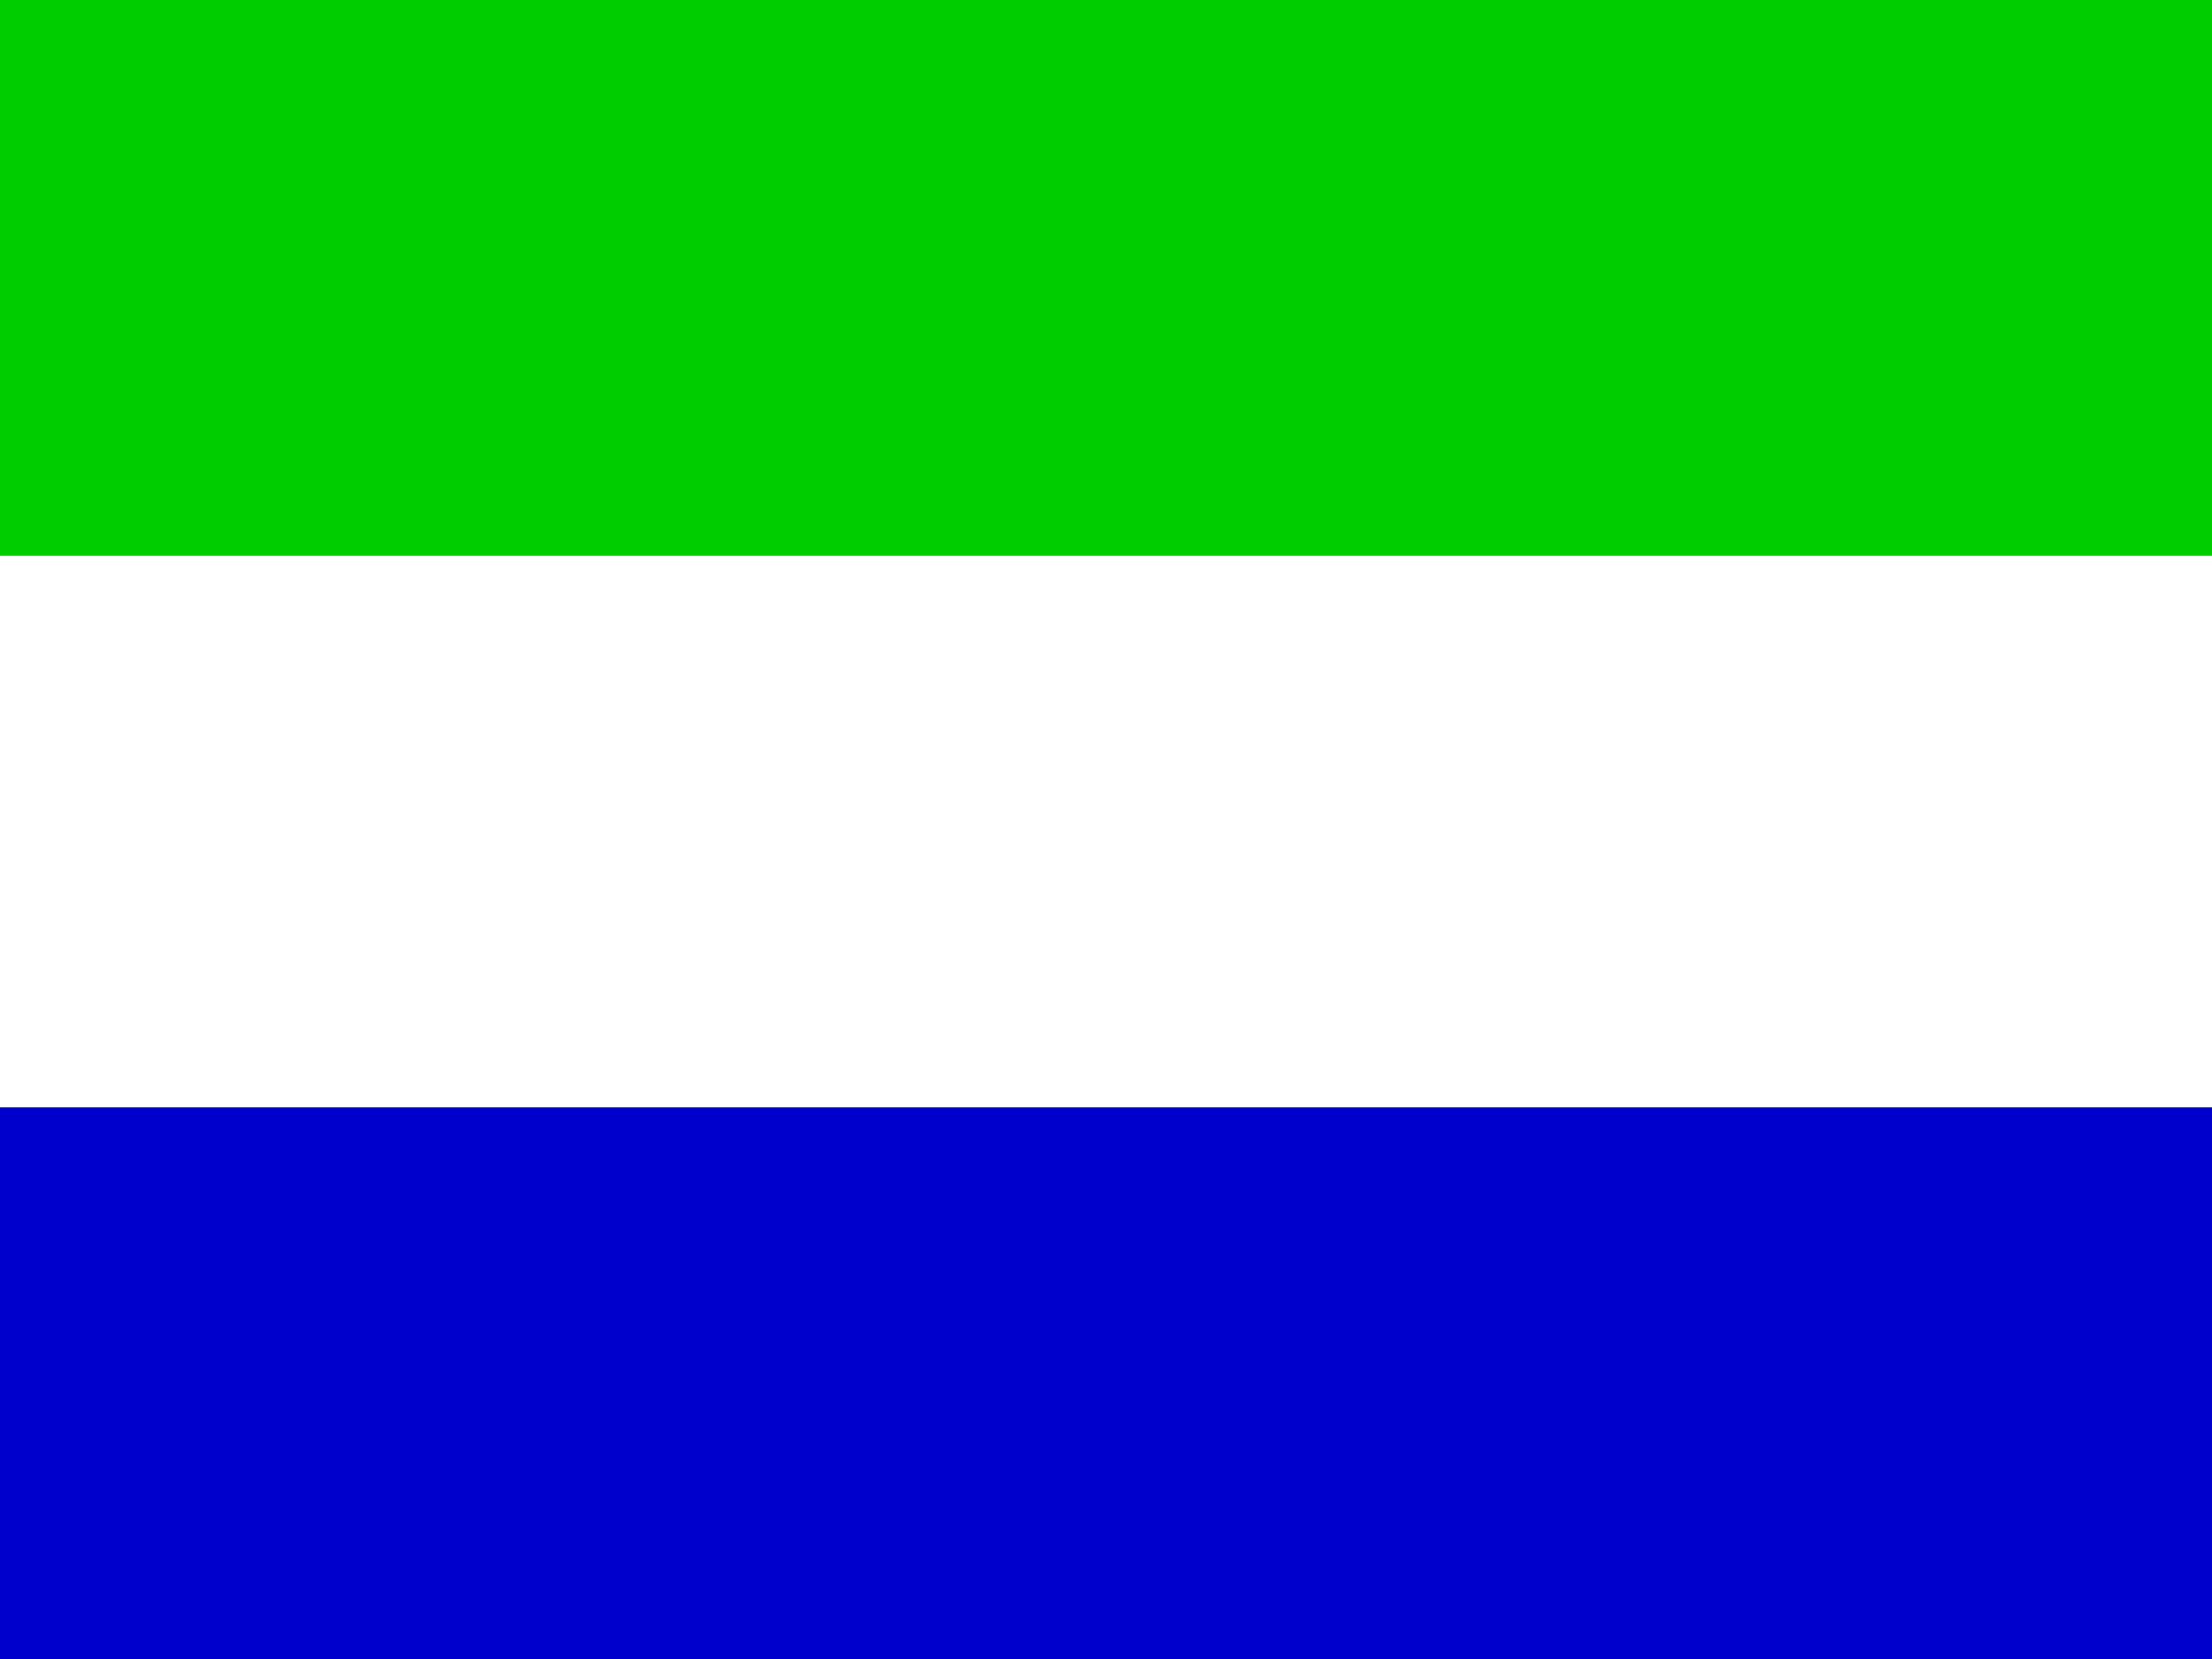
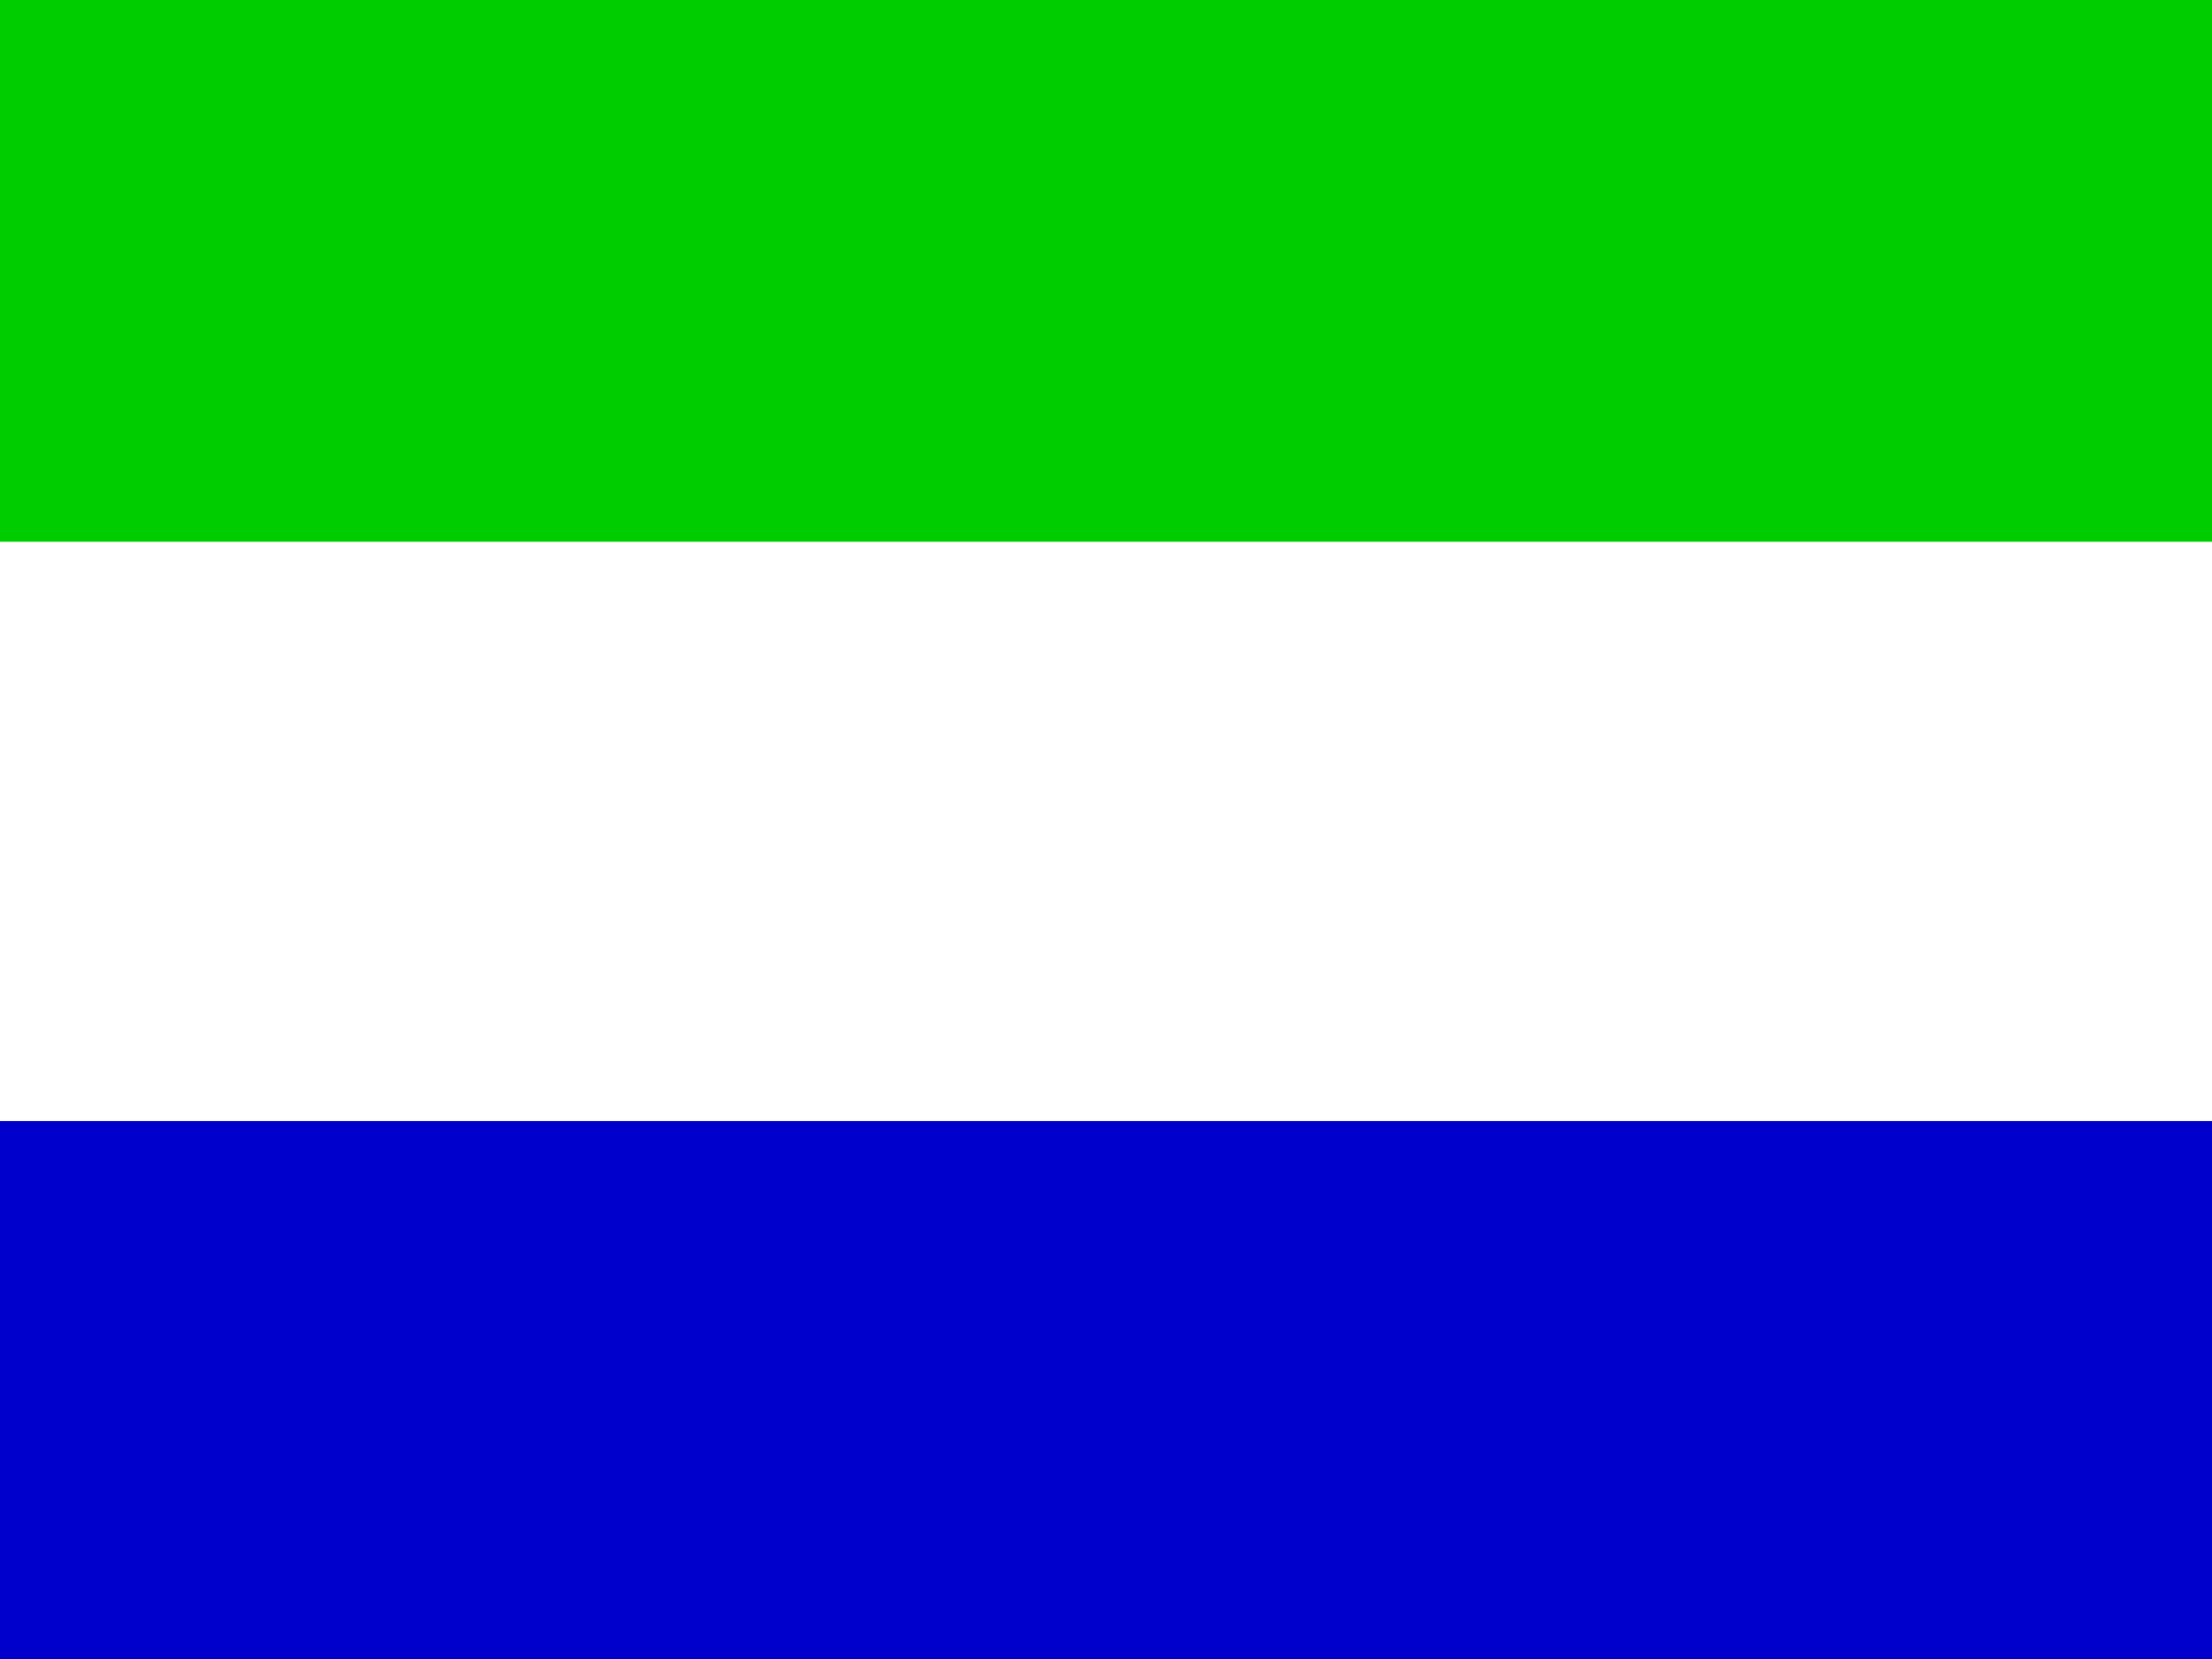
<svg xmlns="http://www.w3.org/2000/svg" id="flag-icons-sl" viewBox="0 0 640 480">
-   <g fill-rule="evenodd">
-     <path fill="#0000cd" d="M0 320.3h640V480H0z" />
-     <path fill="#fff" d="M0 160.7h640v159.6H0z" />
-     <path fill="#00cd00" d="M0 0h640v160.7H0z" />
+   <g data-debord="1" transform="translate(-16 -12) scale(1.05)">
+     <g fill-rule="evenodd">
+       <path fill="#0000cd" d="M0 320.3h640V480H0z" />
+       <path fill="#fff" d="M0 160.7h640v159.6H0z" />
+       <path fill="#00cd00" d="M0 0h640v160.7H0z" />
+     </g>
  </g>
</svg>
